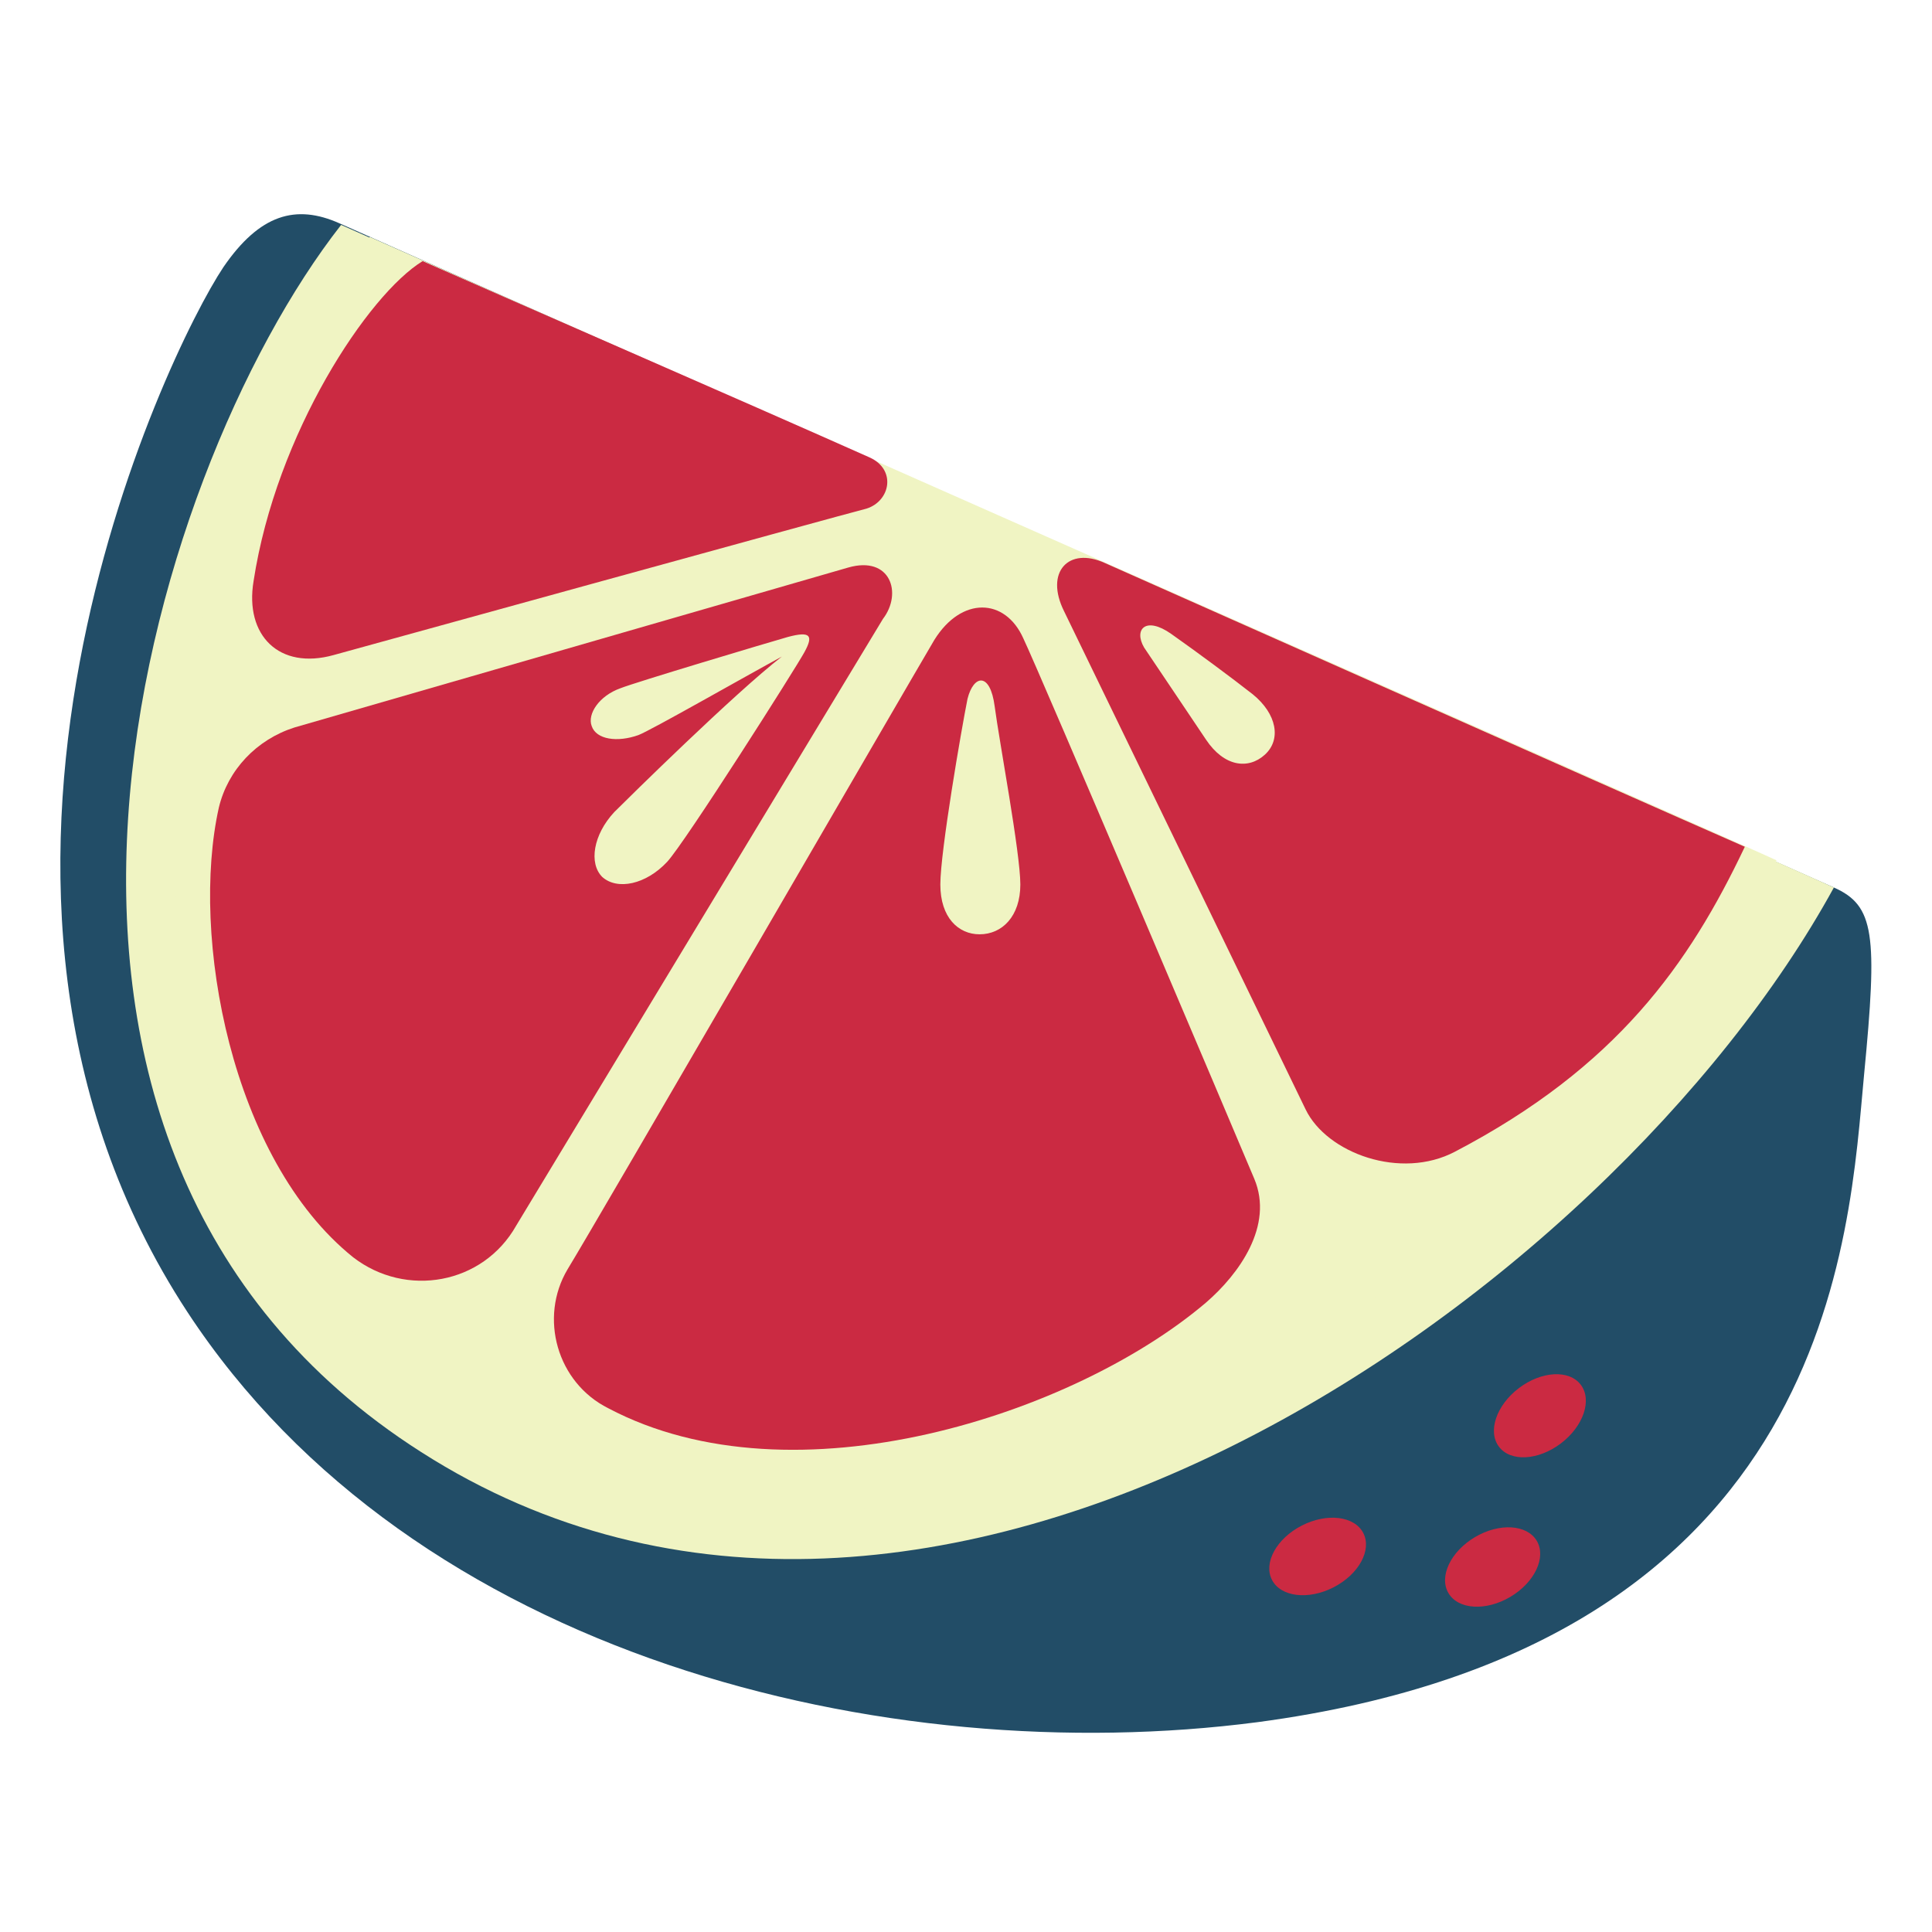
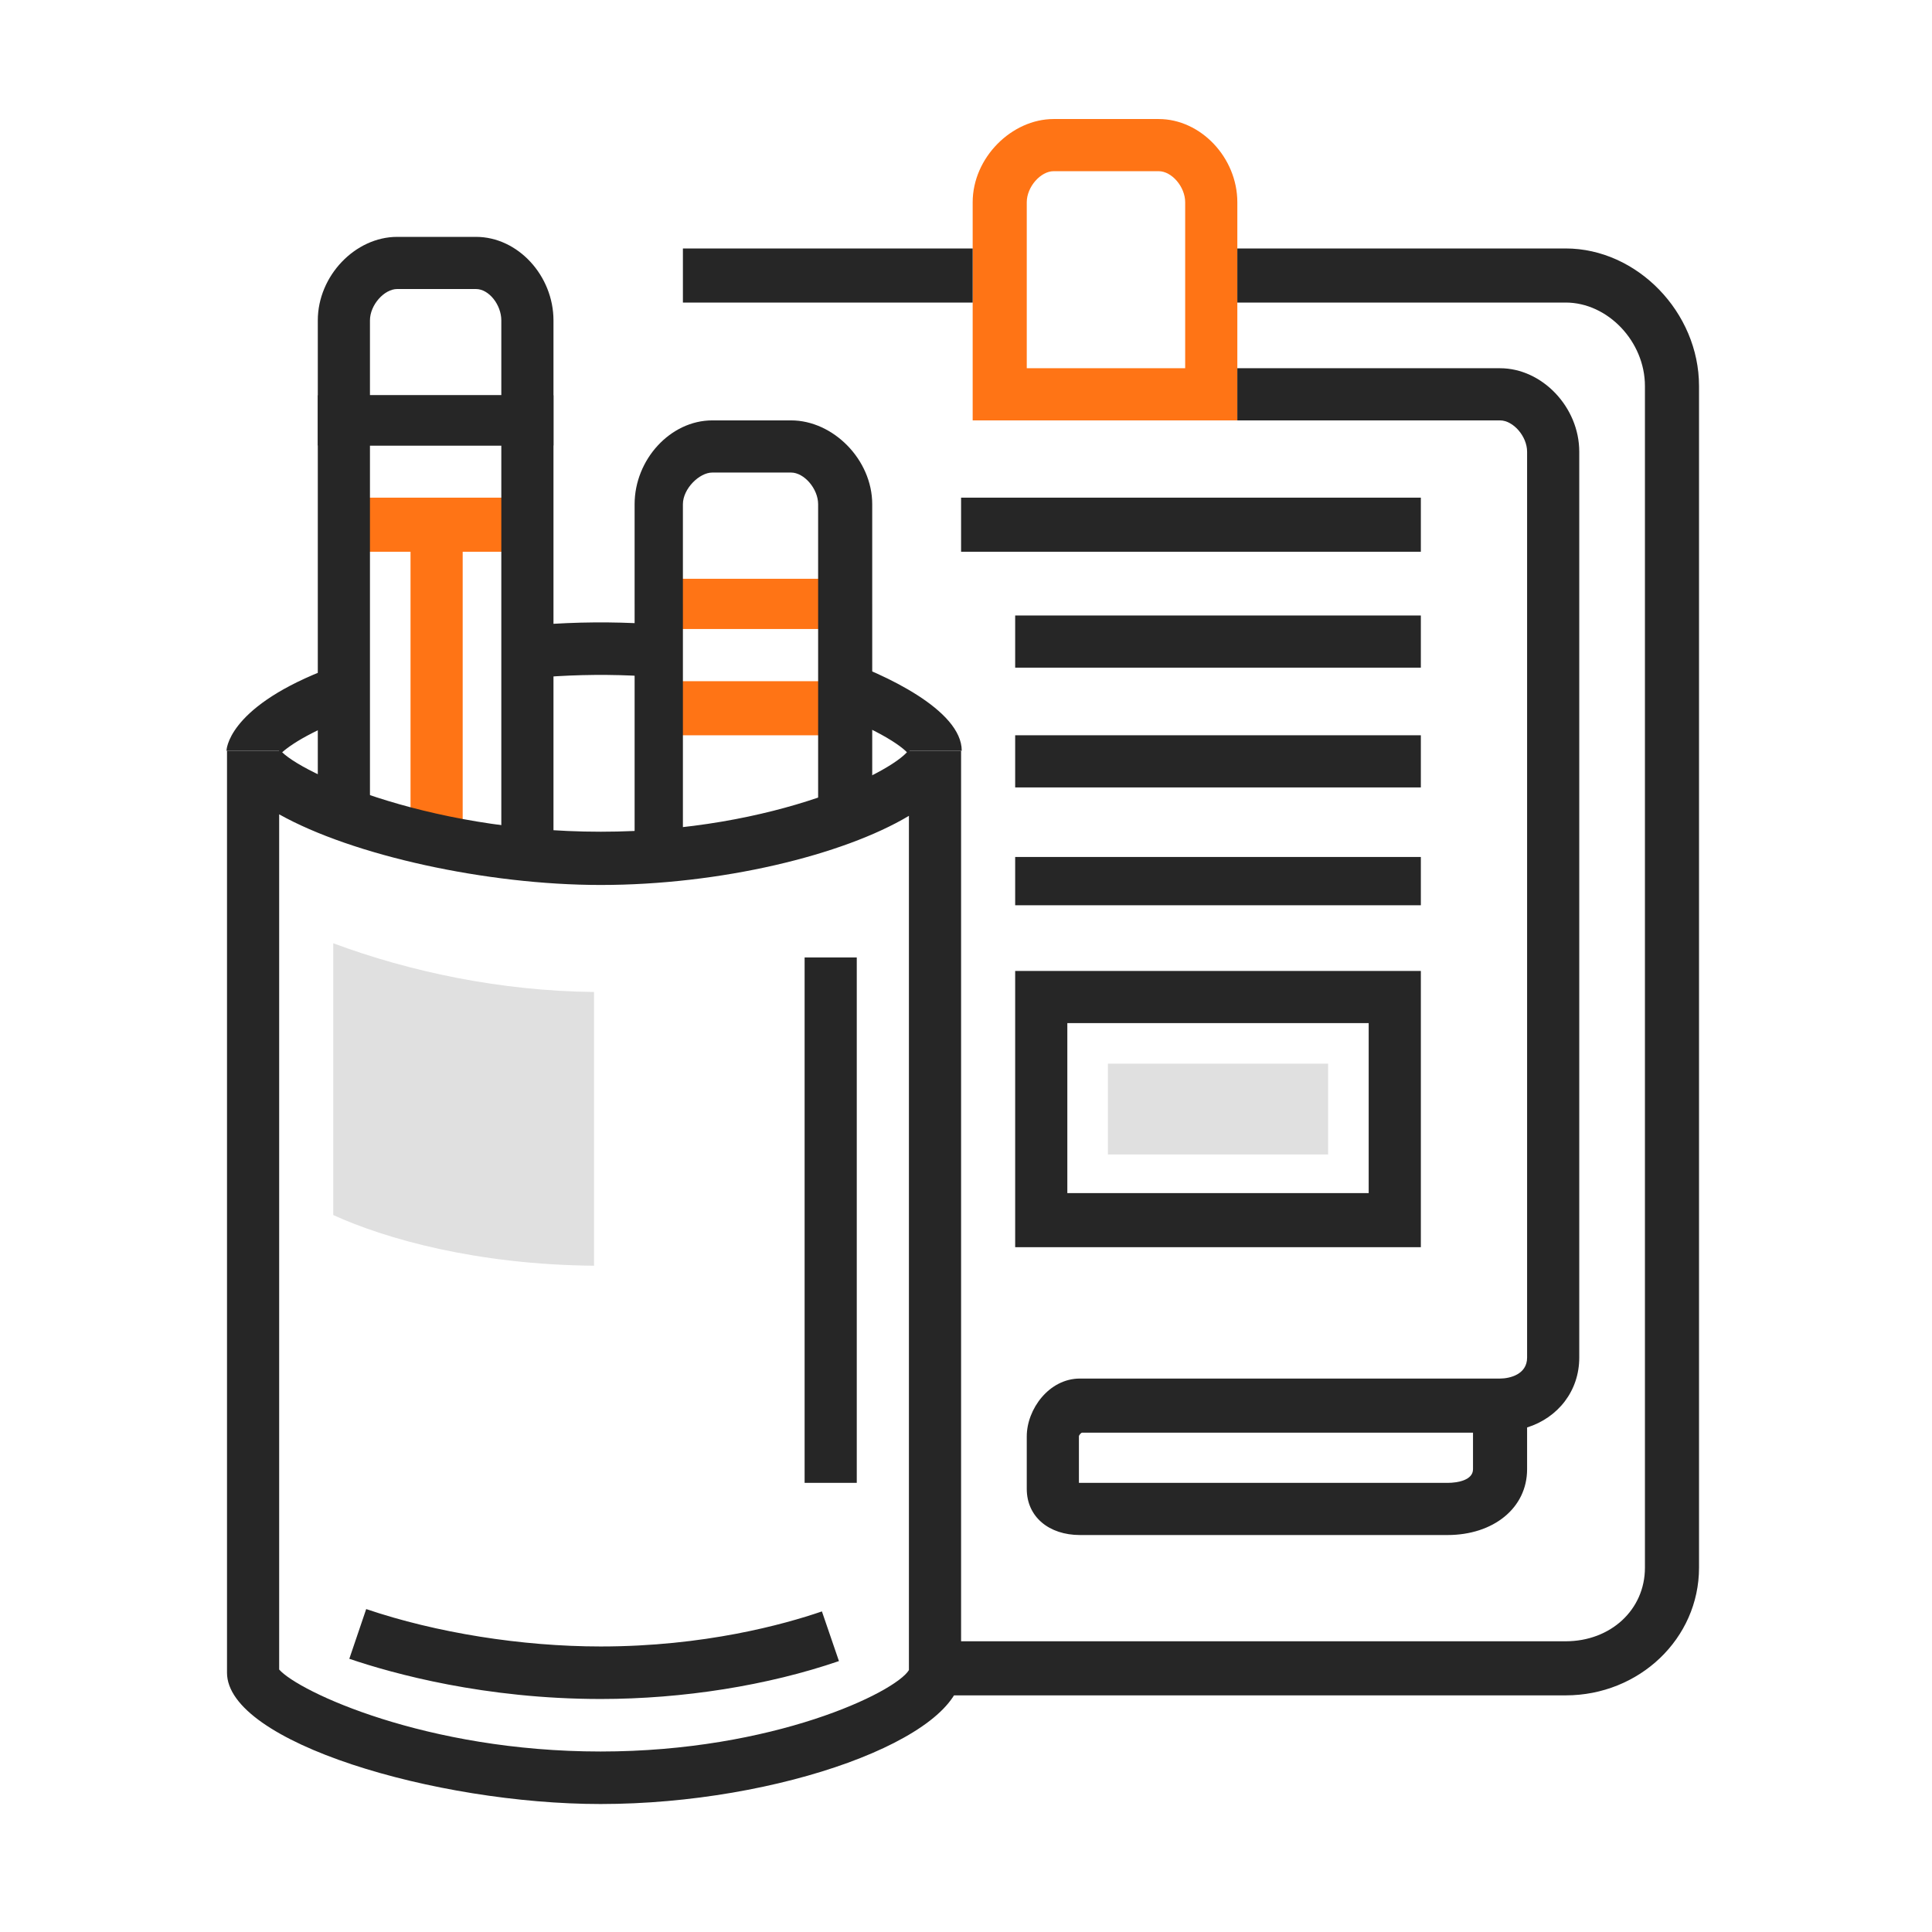
- <svg xmlns="http://www.w3.org/2000/svg" viewBox="0 0 128 128" width="128" height="128">
-   <path fill="#224d67" d="M22.5 14.8c2.9 1.3 99 44 99 44c2.7 1.2 2.9 3.1 2 12.4c-1 10.5-1.9 37.8-40.2 42.9c-24.6 3.2-55.9-4.3-70.9-27.2C-6 58.8 11 23.4 14.8 17.7c2.4-3.5 4.8-4.2 7.7-2.9" />
-   <path fill="#f0f4c3" d="M121.5 58.8c-.3-.2-92-40.8-98.9-43.9C9.6 31.5-3.8 76 27.9 96.2c33.6 21.5 78.7-10.2 93.6-37.4" />
-   <path fill="#f0f4c3" d="M117.7 57c-.3-.2-86.7-38.4-93.2-41.3c-12.2 15.5-23.9 59.1 5.7 78c31.4 20.2 73.6-11.2 87.5-36.7" />
-   <path fill="#cb2a42" d="M56.2 37.6L19.5 48.2c-2.5.8-4.4 2.8-5 5.3c-1.9 8.5.8 23.3 8.9 29.8c3.5 2.7 8.6 1.8 10.8-2.1L58.5 41c1.3-1.7.5-4.2-2.3-3.4m14.3 2.9s14.6 30.1 16 33s6.3 4.7 9.9 2.8c10.7-5.6 15.5-12.4 19.2-20.2c-8.9-3.9-42.4-18.8-42.4-18.8c-2.4-1.1-4 .6-2.7 3.2m-8.6 1.9C60.3 45.1 39.5 81 37.6 84.1c-1.9 3.2-.7 7.5 2.7 9.2c12.3 6.5 30.9.4 39.6-7c2.2-1.9 4.5-5.1 3.2-8.2S68.9 44.6 67.8 42.3c-1.2-2.7-4.1-2.8-5.9.1" />
-   <path fill="#f0f4c3" d="M52.2 42.2c-1.4.4-10.1 3-11.1 3.4c-1.4.5-2.2 1.7-1.9 2.5c.3.9 1.7 1.1 3.1.6c.8-.3 7.1-3.9 9.5-5.2c-3.1 2.4-10.2 9.4-11.1 10.3c-1.4 1.5-1.7 3.4-.8 4.3c1 .9 2.9.5 4.3-1c1.2-1.3 8.5-12.8 9.1-13.9s.4-1.4-1.1-1m10.1 16.4c0-2.2 1.4-10.3 1.8-12.3c.4-1.6 1.5-1.8 1.8.5s1.7 9.7 1.7 11.8s-1.2 3.3-2.7 3.3c-1.4 0-2.6-1.1-2.6-3.3M79.9 49c-1.2-1.8-3.3-4.9-4.1-6.1c-.7-1.2.1-2.1 1.8-.9s4 2.9 5.4 4c1.6 1.3 1.9 3 .8 4s-2.7.8-3.9-1" />
-   <ellipse cx="87.3" cy="103.12" fill="#cb2a42" rx="3.4" ry="2.3" transform="rotate(-27.098 87.298 103.126)" />
-   <ellipse cx="98.89" cy="103.82" fill="#cb2a42" rx="3.4" ry="2.3" transform="rotate(-30.642 98.887 103.818)" />
-   <ellipse cx="102.02" cy="93.8" fill="#cb2a42" rx="3.4" ry="2.3" transform="rotate(-37.16 102.017 93.797)" />
-   <path fill="#cb2a42" d="M57.6 30.3c-8.3-3.7-24.4-10.7-29.6-13c-3.6 2.2-9.7 11.4-11.2 21.2c-.6 3.6 1.7 5.9 5.3 4.9c0 0 33.7-9.3 35.3-9.7c1.6-.5 2-2.6.2-3.4" />
+ <svg xmlns="http://www.w3.org/2000/svg" width="800px" height="800px" viewBox="0 0 1024 1024" class="icon" version="1.1">
+   <path d="M314.856 525.767v145.09c-62.457-0.557-110.58-14.265-138.225-26.861V499.95c40.955 15.241 89.078 25.33 138.225 25.817zM587.209 563.769h116.723v48.123h-116.723z" fill="#E0E0E0" />
+   <path d="M183.799 263.77h97.269v28.669h-97.269z" fill="#FF7415" />
+   <path d="M217.587 278.105h27.645v167.917h-27.645zM349.668 306.773h97.269v26.621h-97.269zM349.668 361.039h97.269v28.669h-97.269zM655.81 222.815h-140.272V107.201c0-23.659 20.712-44.111 42.913-44.111h55.67c22.283 0 41.69 20.452 41.69 44.111v115.614z m-111.603-27.645h83.959V107.201c0-8.213-7.113-16.466-14.045-16.466H558.451c-6.853 0-14.244 8.254-14.244 16.466v87.969z" fill="#FF7415" />
+   <path d="M482.261 400.702c-1.811-3.626-15.599-14.168-46.658-24.81l9.025-26.921c24.318 8.334 65.112 27.427 65.112 48.928H481.905c0 5.119 0.353 2.795 0.356 2.802zM288.121 358.886l-2.127-27.753c19.371-1.489 38.548-1.652 57.582-0.482l-1.699 27.78c-17.761-1.086-35.654-0.937-53.757 0.456zM147.414 401.109c0.007-0.013 0.472 1.91 0.472-3.21h-27.835s0-21.938 50.498-42.128l10.336 25.844c-23.774 9.508-32.342 17.458-33.471 19.494z" fill="#262626" />
+   <path d="M318.335 956.168c-87.419 0-198.017-32.761-198.017-69.587v-488.68h27.647l-0.472-1.646c6.092 10.999 76.434 44.574 170.961 44.574 93.198 0 158.27-33.111 163.886-44.362l-0.356 1.434h27.411v488.68c-0.001 34.467-96.271 69.587-191.06 69.587z m-170.372-71.286c10.239 11.661 77.85 43.452 170.372 43.452 91.537 0 156.247-31.375 163.414-43.153V432.411c-34.812 20.822-99.797 36.642-163.414 36.642-60.39 0-131.465-15.637-170.372-37.443v453.272z" fill="#262626" />
+   <path d="M293.354 454.213h-27.645v-218.088h-69.624v194.538h-27.645v-221.159h124.914z" fill="#262626" />
+   <path d="M293.354 236.125h-124.914v-66.297c0-23.659 19.873-44.283 42.075-44.283h41.752c22.283 0 41.087 20.624 41.087 44.283v66.297z m-97.269-26.621h69.624v-39.676c0-8.213-6.511-16.638-13.443-16.638h-41.752c-6.854 0-14.43 8.426-14.43 16.638v39.676zM336.358 320.084h25.597v134.129h-25.597zM433.627 320.084h28.669v110.58h-28.669zM462.295 320.084h-28.669v-52.834c0-8.213-7.419-16.791-14.351-16.791h-41.752c-6.854 0-15.569 8.578-15.569 16.791v52.834h-25.597v-52.834c0-23.659 18.965-44.436 41.166-44.436h41.752c22.283 0 43.02 20.777 43.02 44.436v52.834zM426.46 507.455h27.645v278.497h-27.645zM318.375 900.498c-61.32 0-109.793-13.346-133.232-21.304l8.95-26.354c37.114 12.599 82.414 19.822 124.281 19.822 54.865 0 97.017-11.641 117.261-18.579l9.025 26.326c-37.779 12.953-82.63 20.089-126.285 20.089zM829.841 898.579H503.251v-28.669h326.59c23.846 0 42.009-16.718 42.009-39.001V204.622c0-23.659-19.726-44.264-42.009-44.264H655.81v-28.669h174.031c37.763 0 70.678 33.77 70.678 72.932v626.288c0 37.525-31.613 67.669-70.678 67.669zM361.955 131.689h153.583v28.669h-153.583z" fill="#262626" />
+   <path d="M767.213 813.597H572.368c-16.343 0-28.162-9.617-28.162-24.442v-27.835c0-14.423 11.804-30.657 28.162-30.657h222.679c5.198 0 14.346-2.21 14.346-11.095v-480.151c0-8.213-7.414-16.6-14.346-16.6H655.81v-27.645h139.237c22.283 0 41.991 20.586 41.991 44.245v480.151c0 17.655-11.263 31.872-27.645 37.016v22.133c0 20.635-17.944 34.881-42.18 34.881z m-195.361-27.645h195.36c5.627 0 13.512-1.531 13.512-7.236v-19.385H573.588c-0.574 0-1.737 1.285-1.737 1.988v24.633z" fill="#262626" />
+   <path d="M509.394 263.77h243.685v28.669h-243.685zM538.063 326.227h215.016v27.645h-215.016zM538.063 389.708h215.016v27.645h-215.016zM538.063 454.213h215.016v25.597h-215.016zM753.079 661.038h-215.016v-146.416h215.016v146.416z m-187.371-28.669h159.726v-90.102h-159.726v90.102z" fill="#262626" />
</svg>
